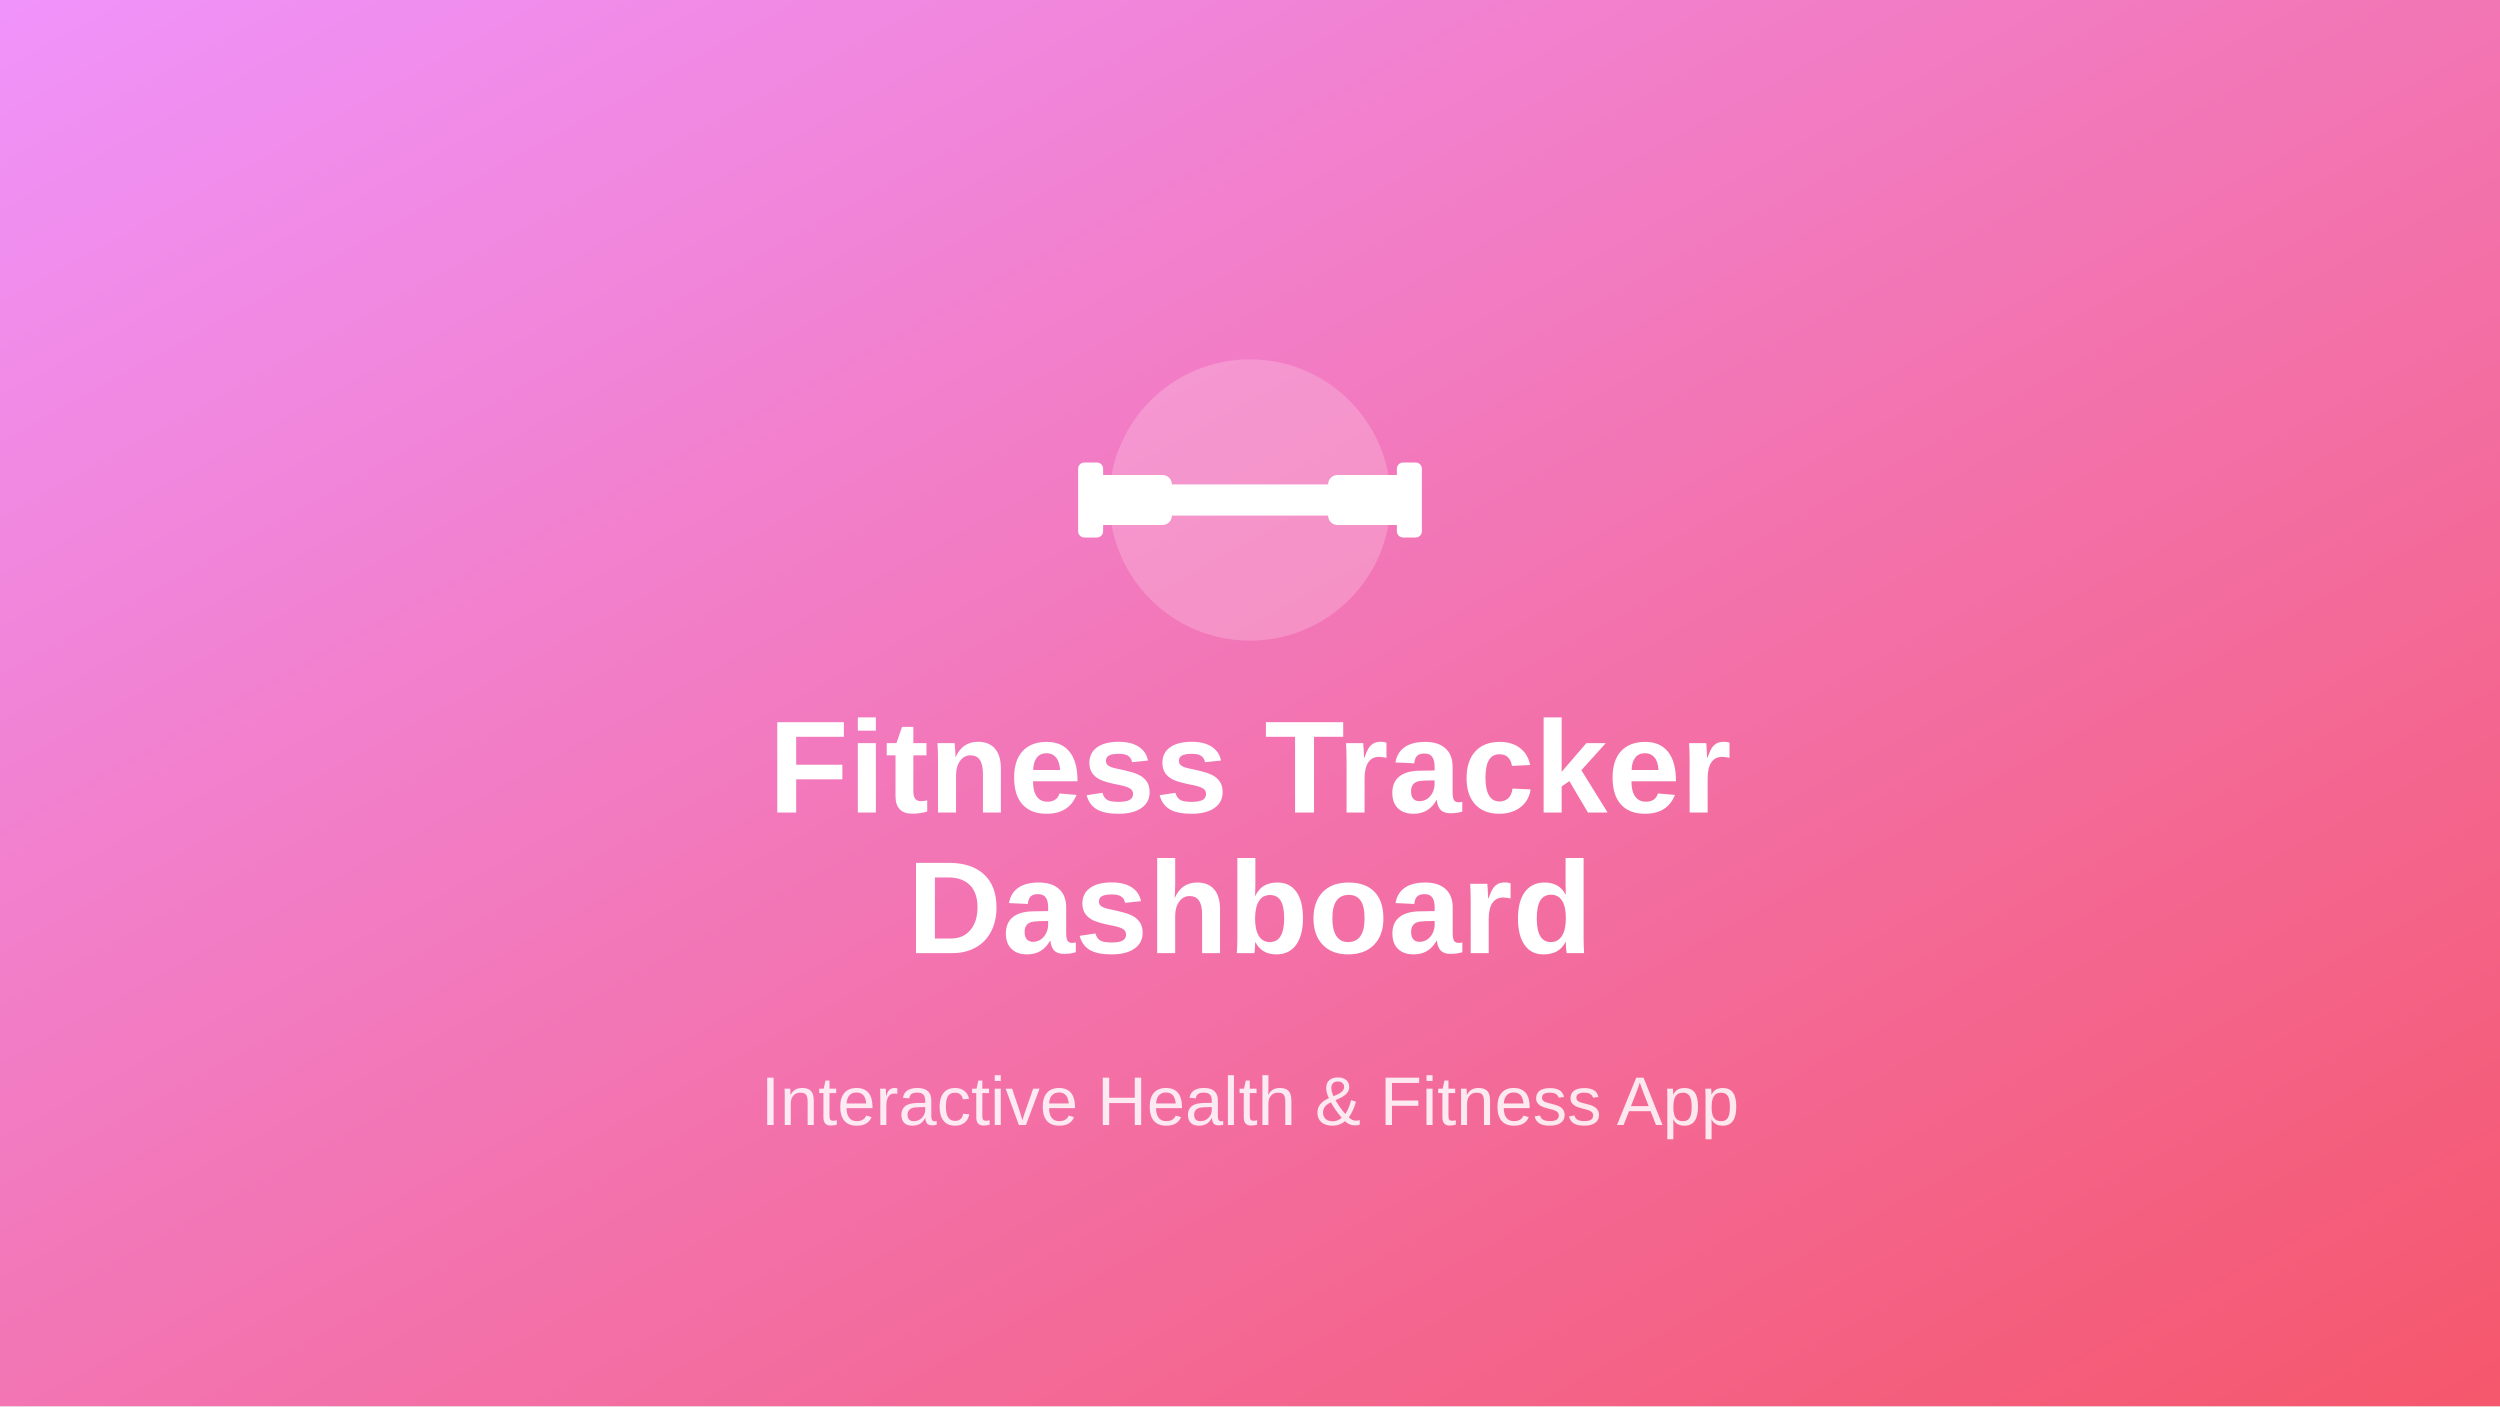
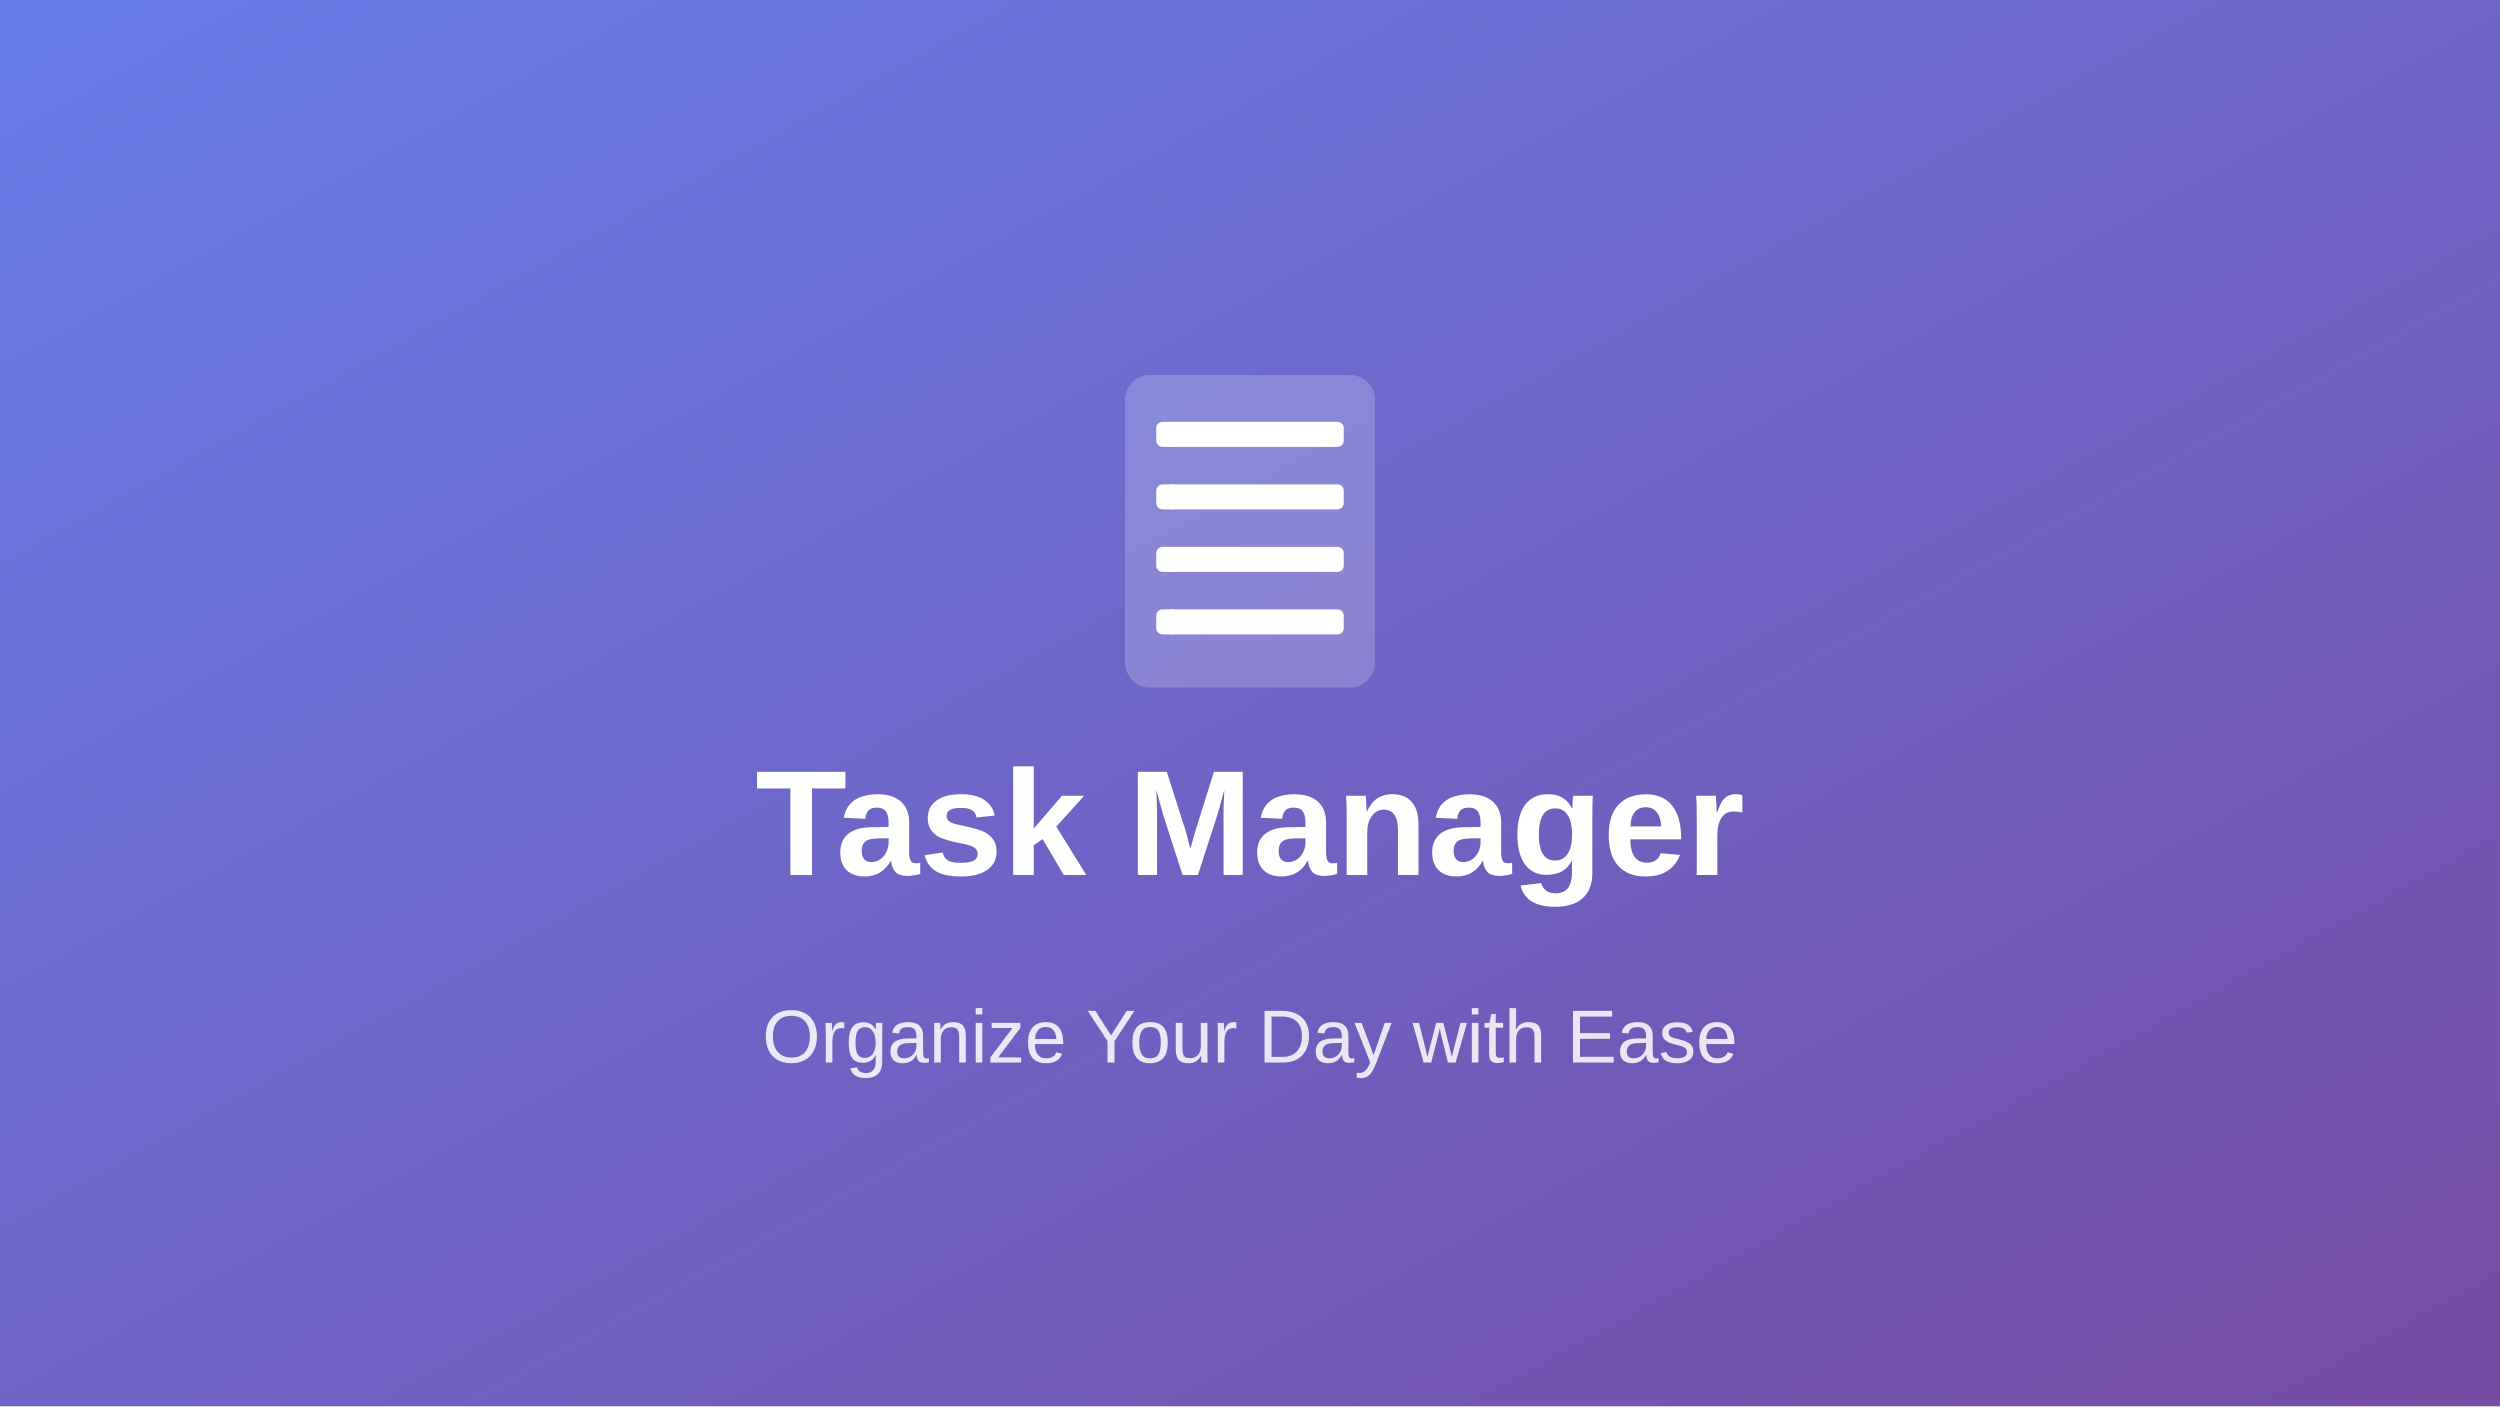
<svg xmlns="http://www.w3.org/2000/svg" width="800" height="450">
  <defs>
    <linearGradient id="grad2" x1="0%" y1="0%" x2="100%" y2="100%">
-       <stop offset="0%" style="stop-color:#f093fb;stop-opacity:1" />
-       <stop offset="100%" style="stop-color:#f5576c;stop-opacity:1" />
+       <stop offset="0%" style="stop-color:#667eea;stop-opacity:1" />
+       <stop offset="100%" style="stop-color:#764ba2;stop-opacity:1" />
    </linearGradient>
  </defs>
  <rect width="800" height="450" fill="url(#grad2)" />
-   <circle cx="400" cy="160" r="45" fill="white" opacity="0.2" />
-   <rect x="350" y="152" width="25" height="16" rx="3" fill="white" />
-   <rect x="370" y="155" width="60" height="10" rx="2" fill="white" />
-   <rect x="425" y="152" width="25" height="16" rx="3" fill="white" />
-   <rect x="345" y="148" width="8" height="24" rx="2" fill="white" />
-   <rect x="447" y="148" width="8" height="24" rx="2" fill="white" />
-   <text x="400" y="260" font-family="Arial, sans-serif" font-size="42" font-weight="bold" fill="white" text-anchor="middle">Fitness Tracker</text>
-   <text x="400" y="305" font-family="Arial, sans-serif" font-size="42" font-weight="bold" fill="white" text-anchor="middle">Dashboard</text>
-   <text x="400" y="360" font-family="Arial, sans-serif" font-size="22" fill="rgba(255,255,255,0.85)" text-anchor="middle">Interactive Health &amp; Fitness App</text>
+   <rect x="360" y="120" width="80" height="100" rx="8" fill="white" opacity="0.2" />
+   <rect x="370" y="135" width="60" height="8" rx="2" fill="white" />
+   <rect x="370" y="155" width="60" height="8" rx="2" fill="white" />
+   <rect x="370" y="175" width="60" height="8" rx="2" fill="white" />
+   <rect x="370" y="195" width="60" height="8" rx="2" fill="white" />
+   <circle cx="375" cy="139" r="4" fill="white" />
+   <circle cx="375" cy="159" r="4" fill="white" />
+   <circle cx="375" cy="179" r="4" fill="white" />
+   <circle cx="375" cy="199" r="4" fill="white" />
+   <text x="400" y="280" font-family="Arial, sans-serif" font-size="48" font-weight="bold" fill="white" text-anchor="middle">Task Manager</text>
+   <text x="400" y="340" font-family="Arial, sans-serif" font-size="24" fill="rgba(255,255,255,0.85)" text-anchor="middle">Organize Your Day with Ease</text>
</svg>
